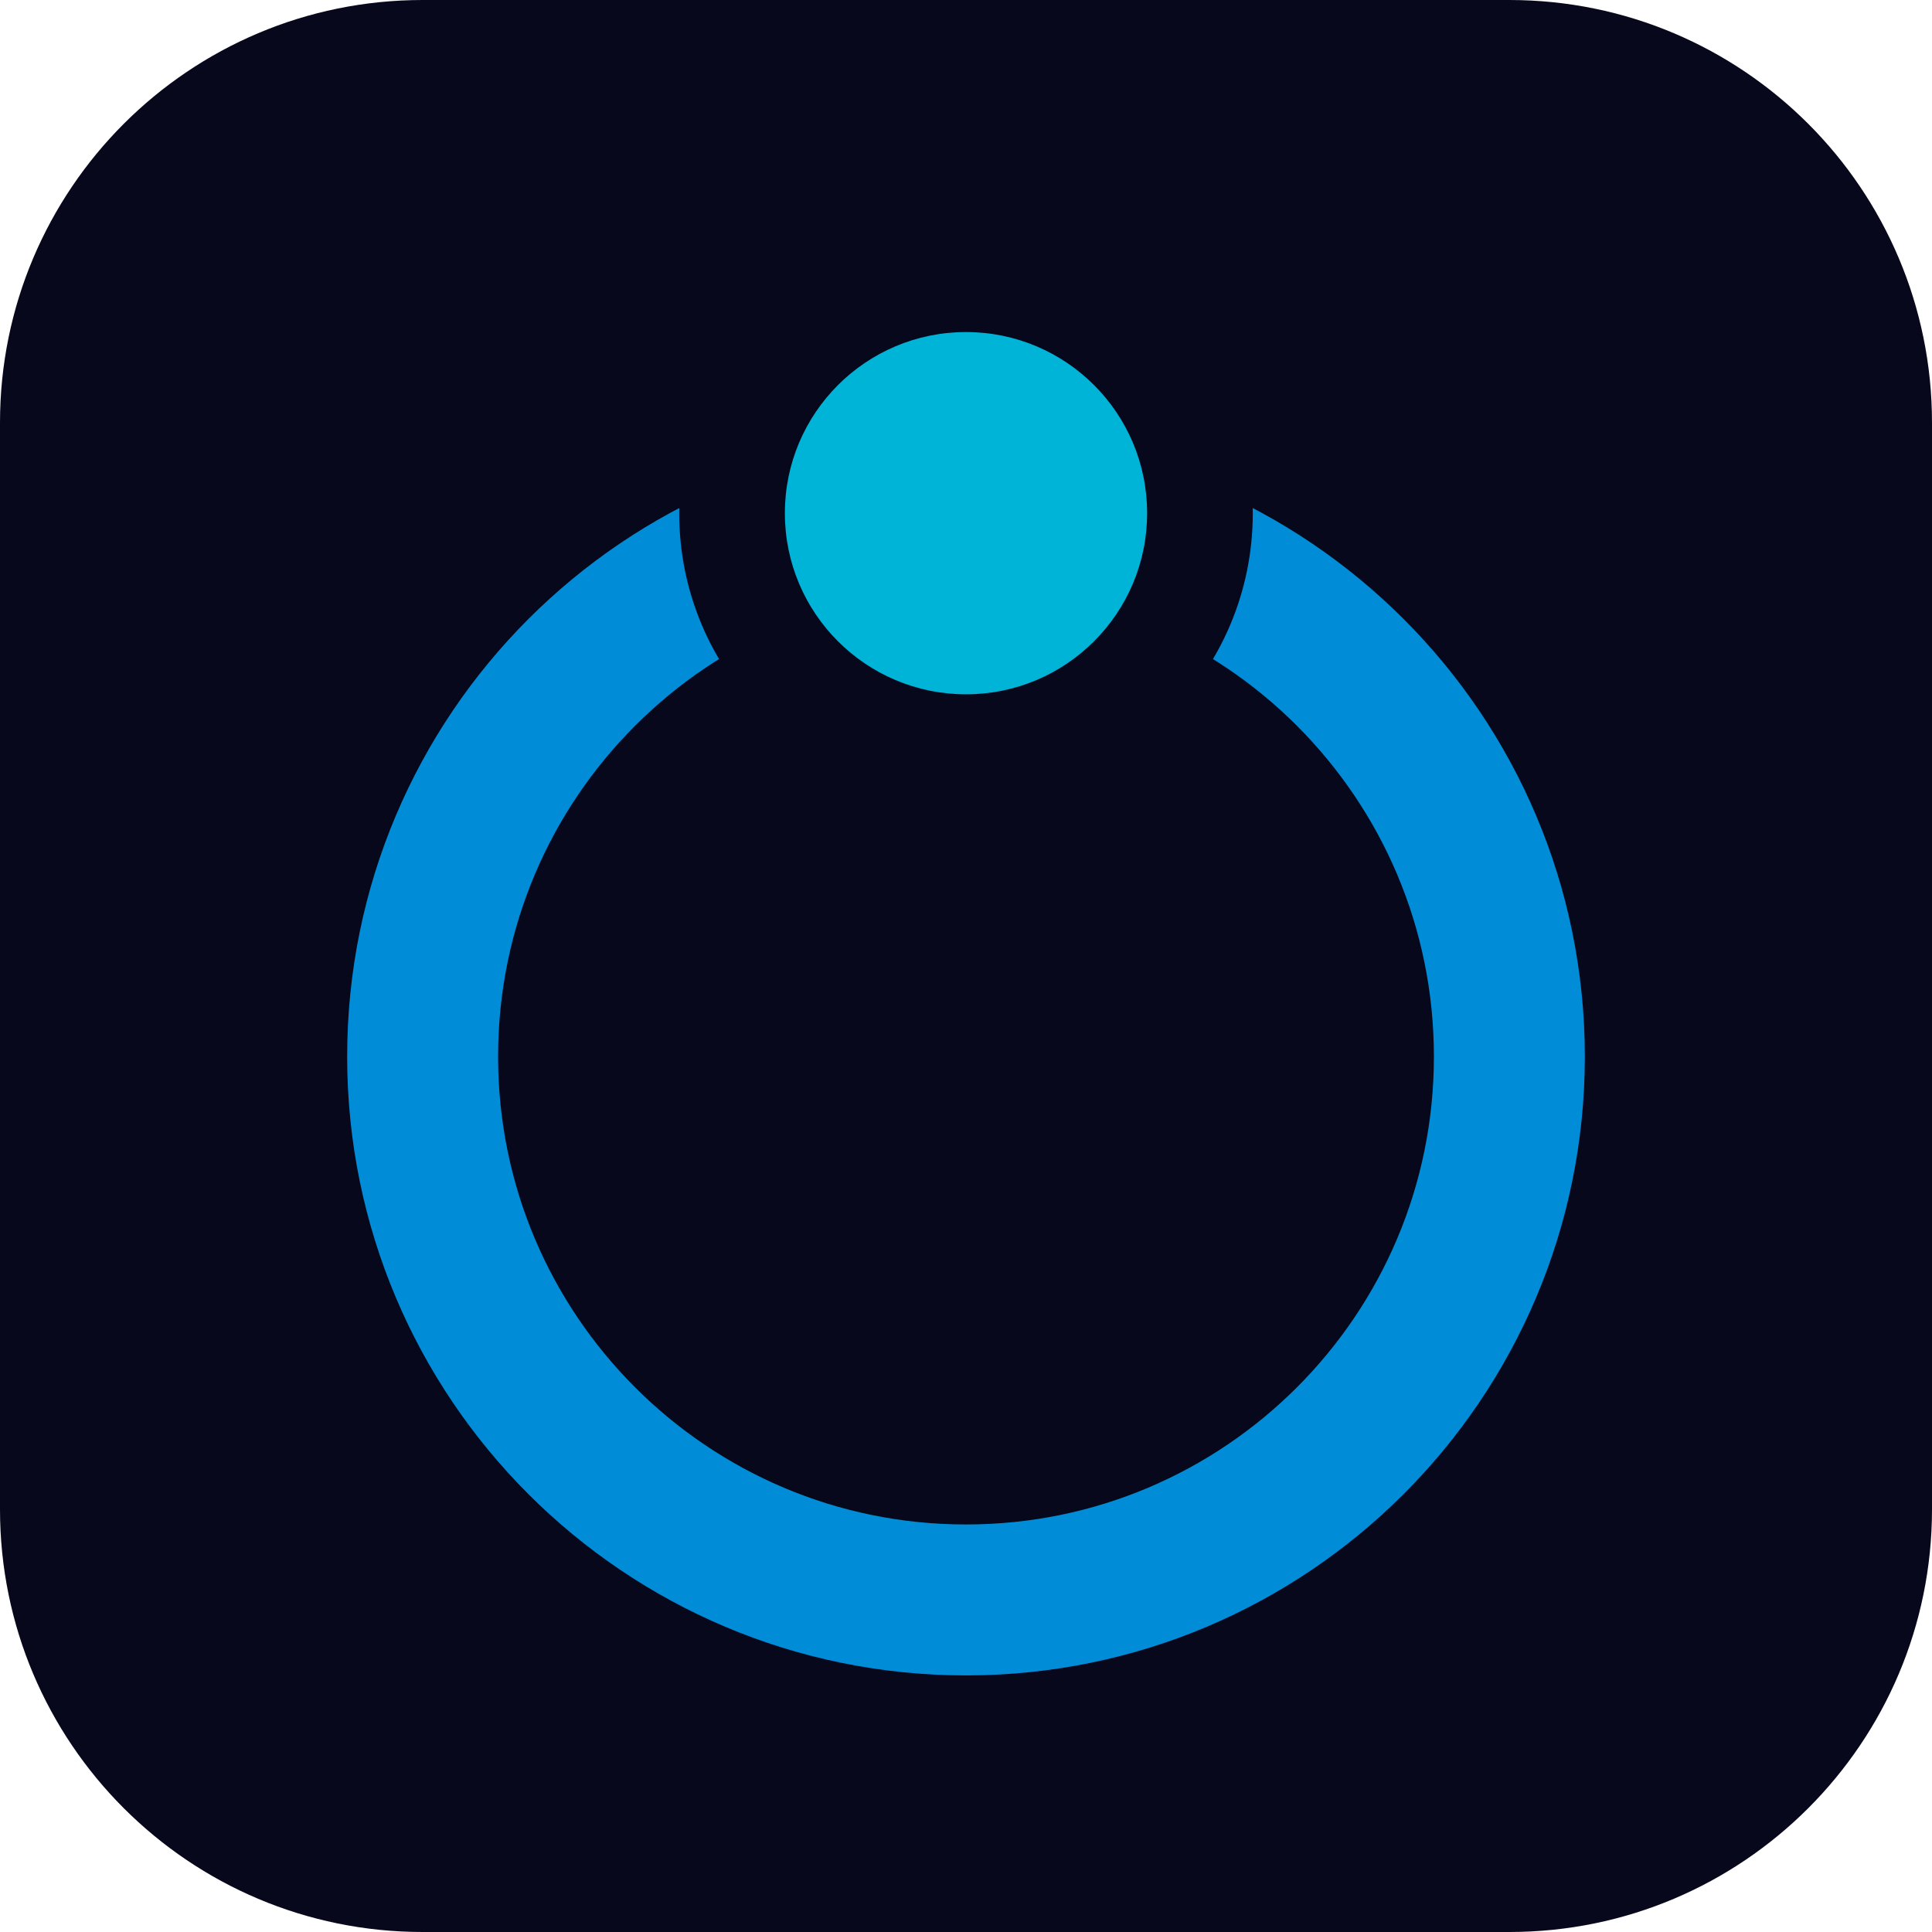
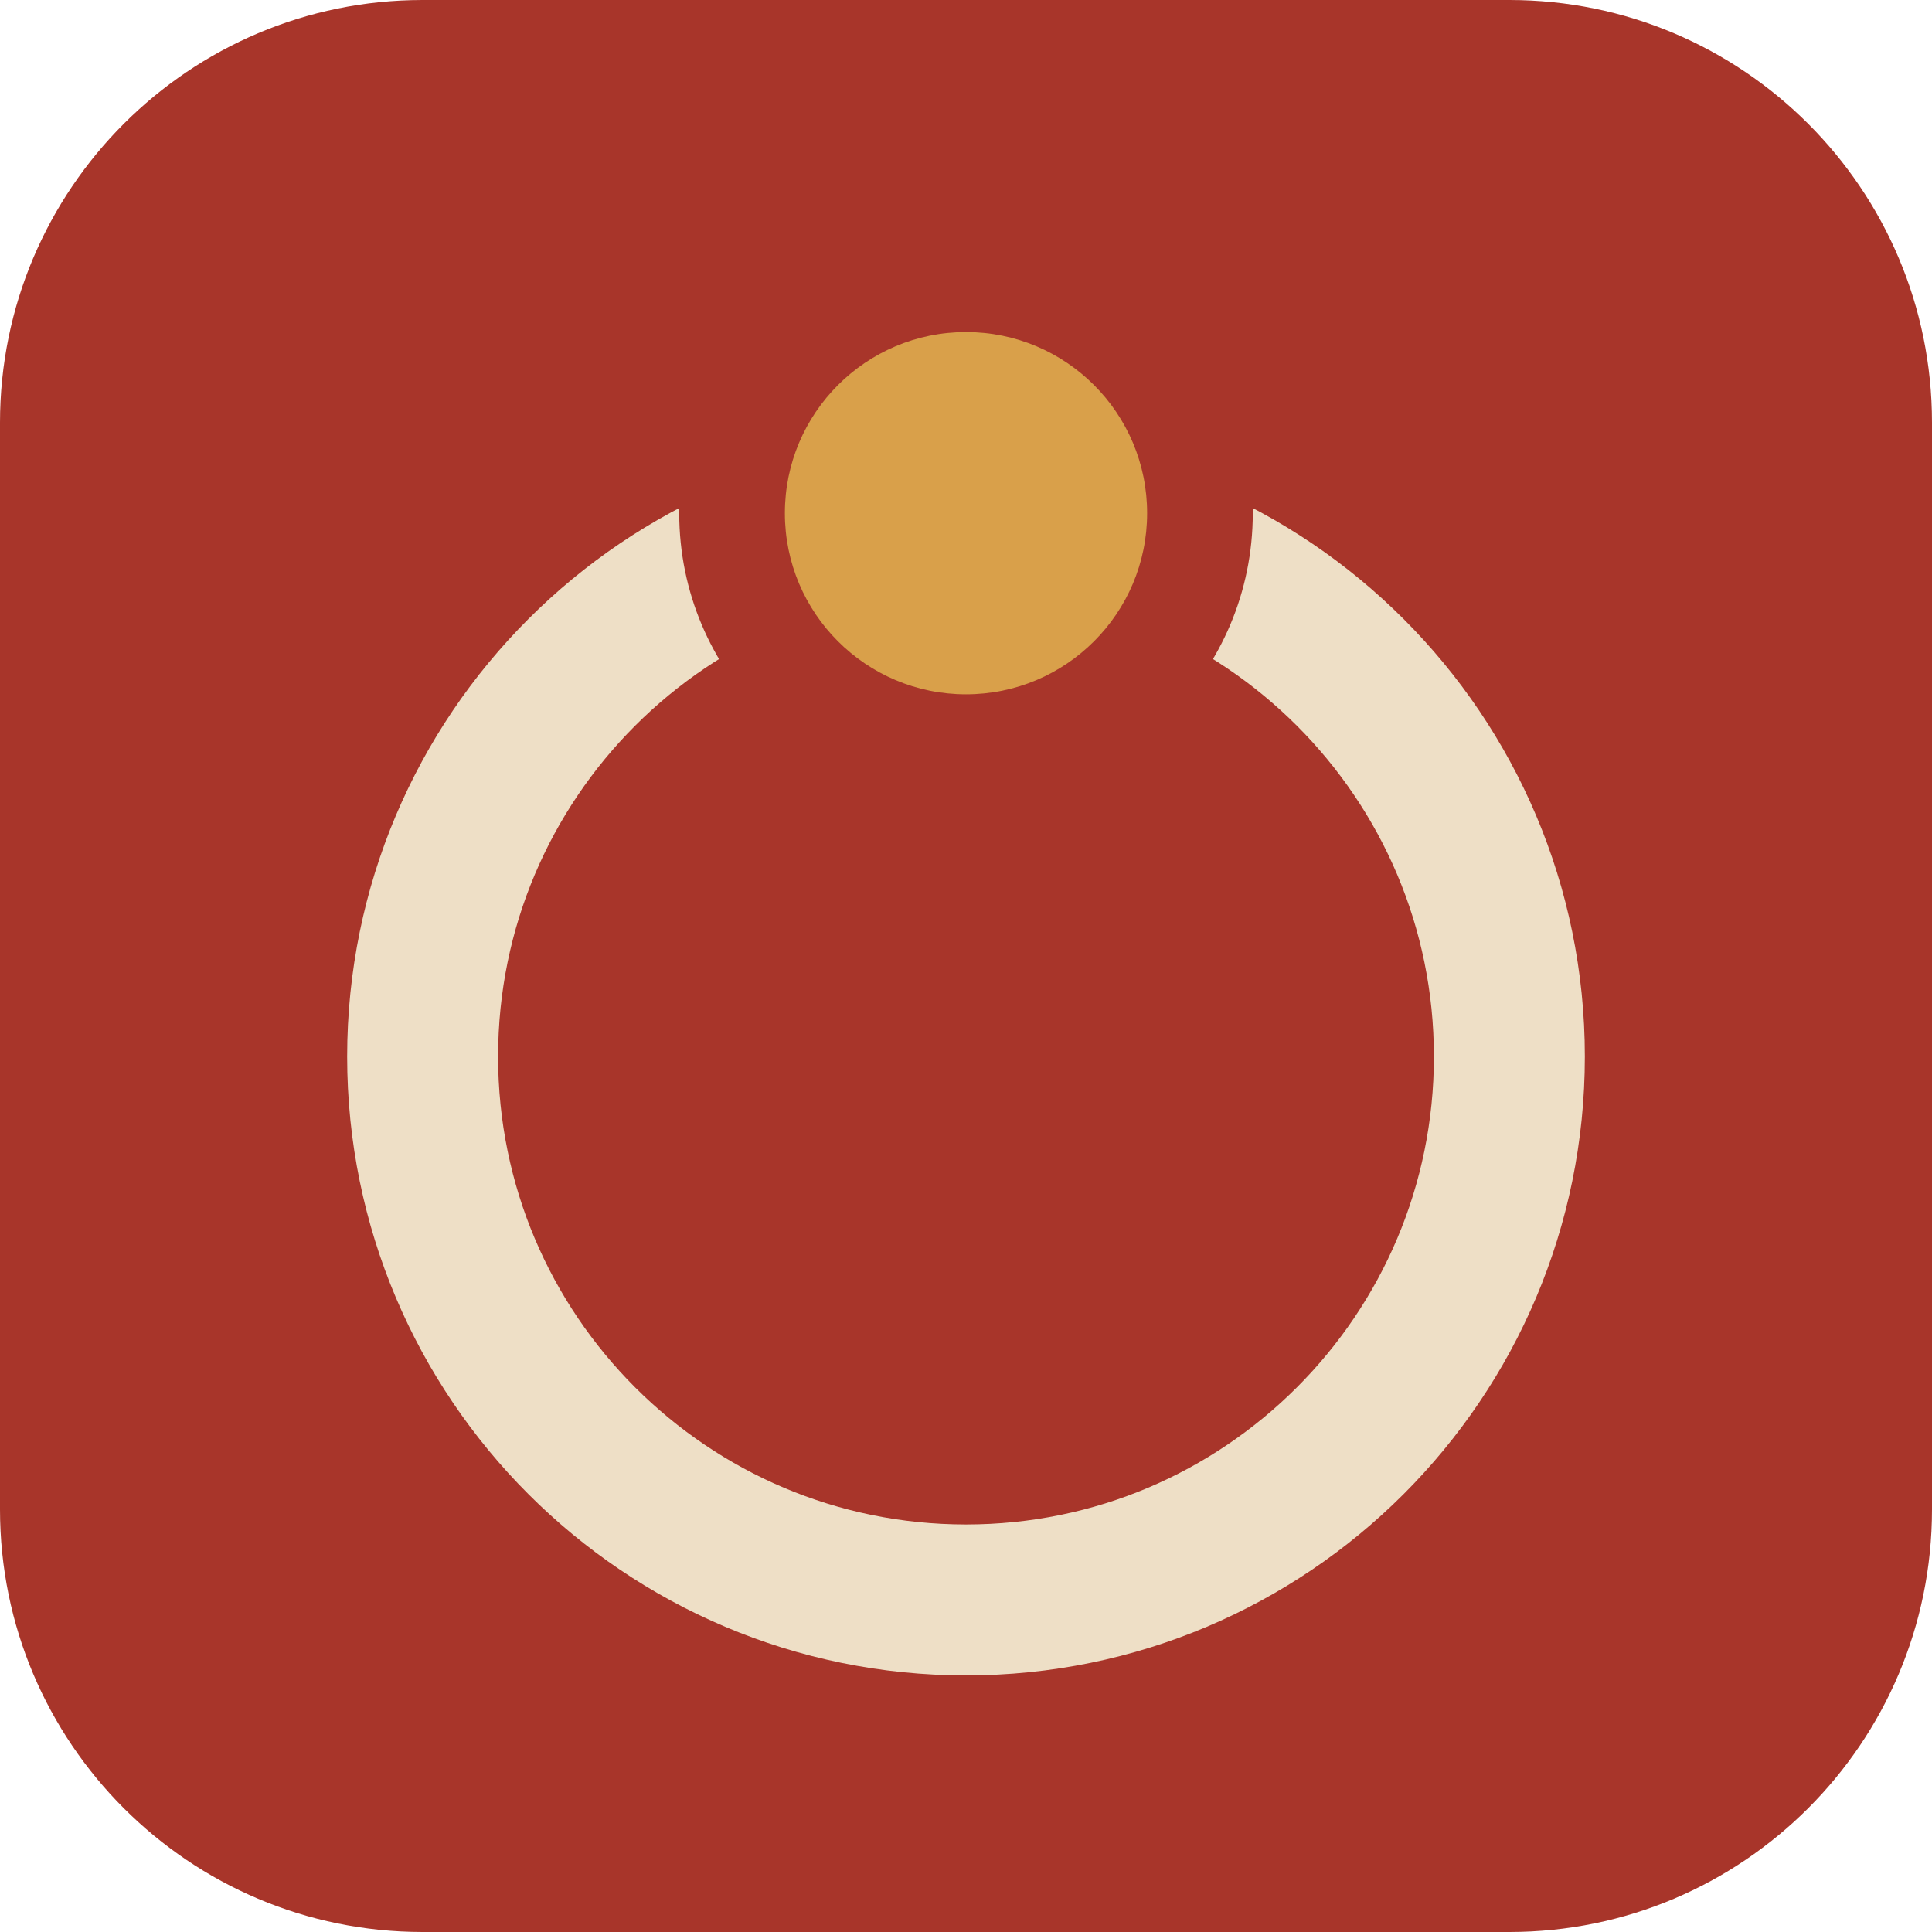
<svg xmlns="http://www.w3.org/2000/svg" viewBox="0 0 64 64">
-   <rect width="64" height="64" rx="14" fill="#07081c" />
-   <circle cx="32" cy="35" r="18" fill="none" stroke="#008cd6" stroke-width="5" />
-   <circle cx="32" cy="17" r="9.5" fill="#07081c" />
-   <circle cx="32" cy="17" r="6" fill="#00b4d8" />
+   <rect width="64" height="64" rx="14" fill="#a8352a" />
+   <circle cx="32" cy="35" r="18" fill="none" stroke="#eedfc6" stroke-width="5" />
+   <circle cx="32" cy="17" r="9.5" fill="#a8352a" />
+   <circle cx="32" cy="17" r="6" fill="#d9a04a" />
</svg>
